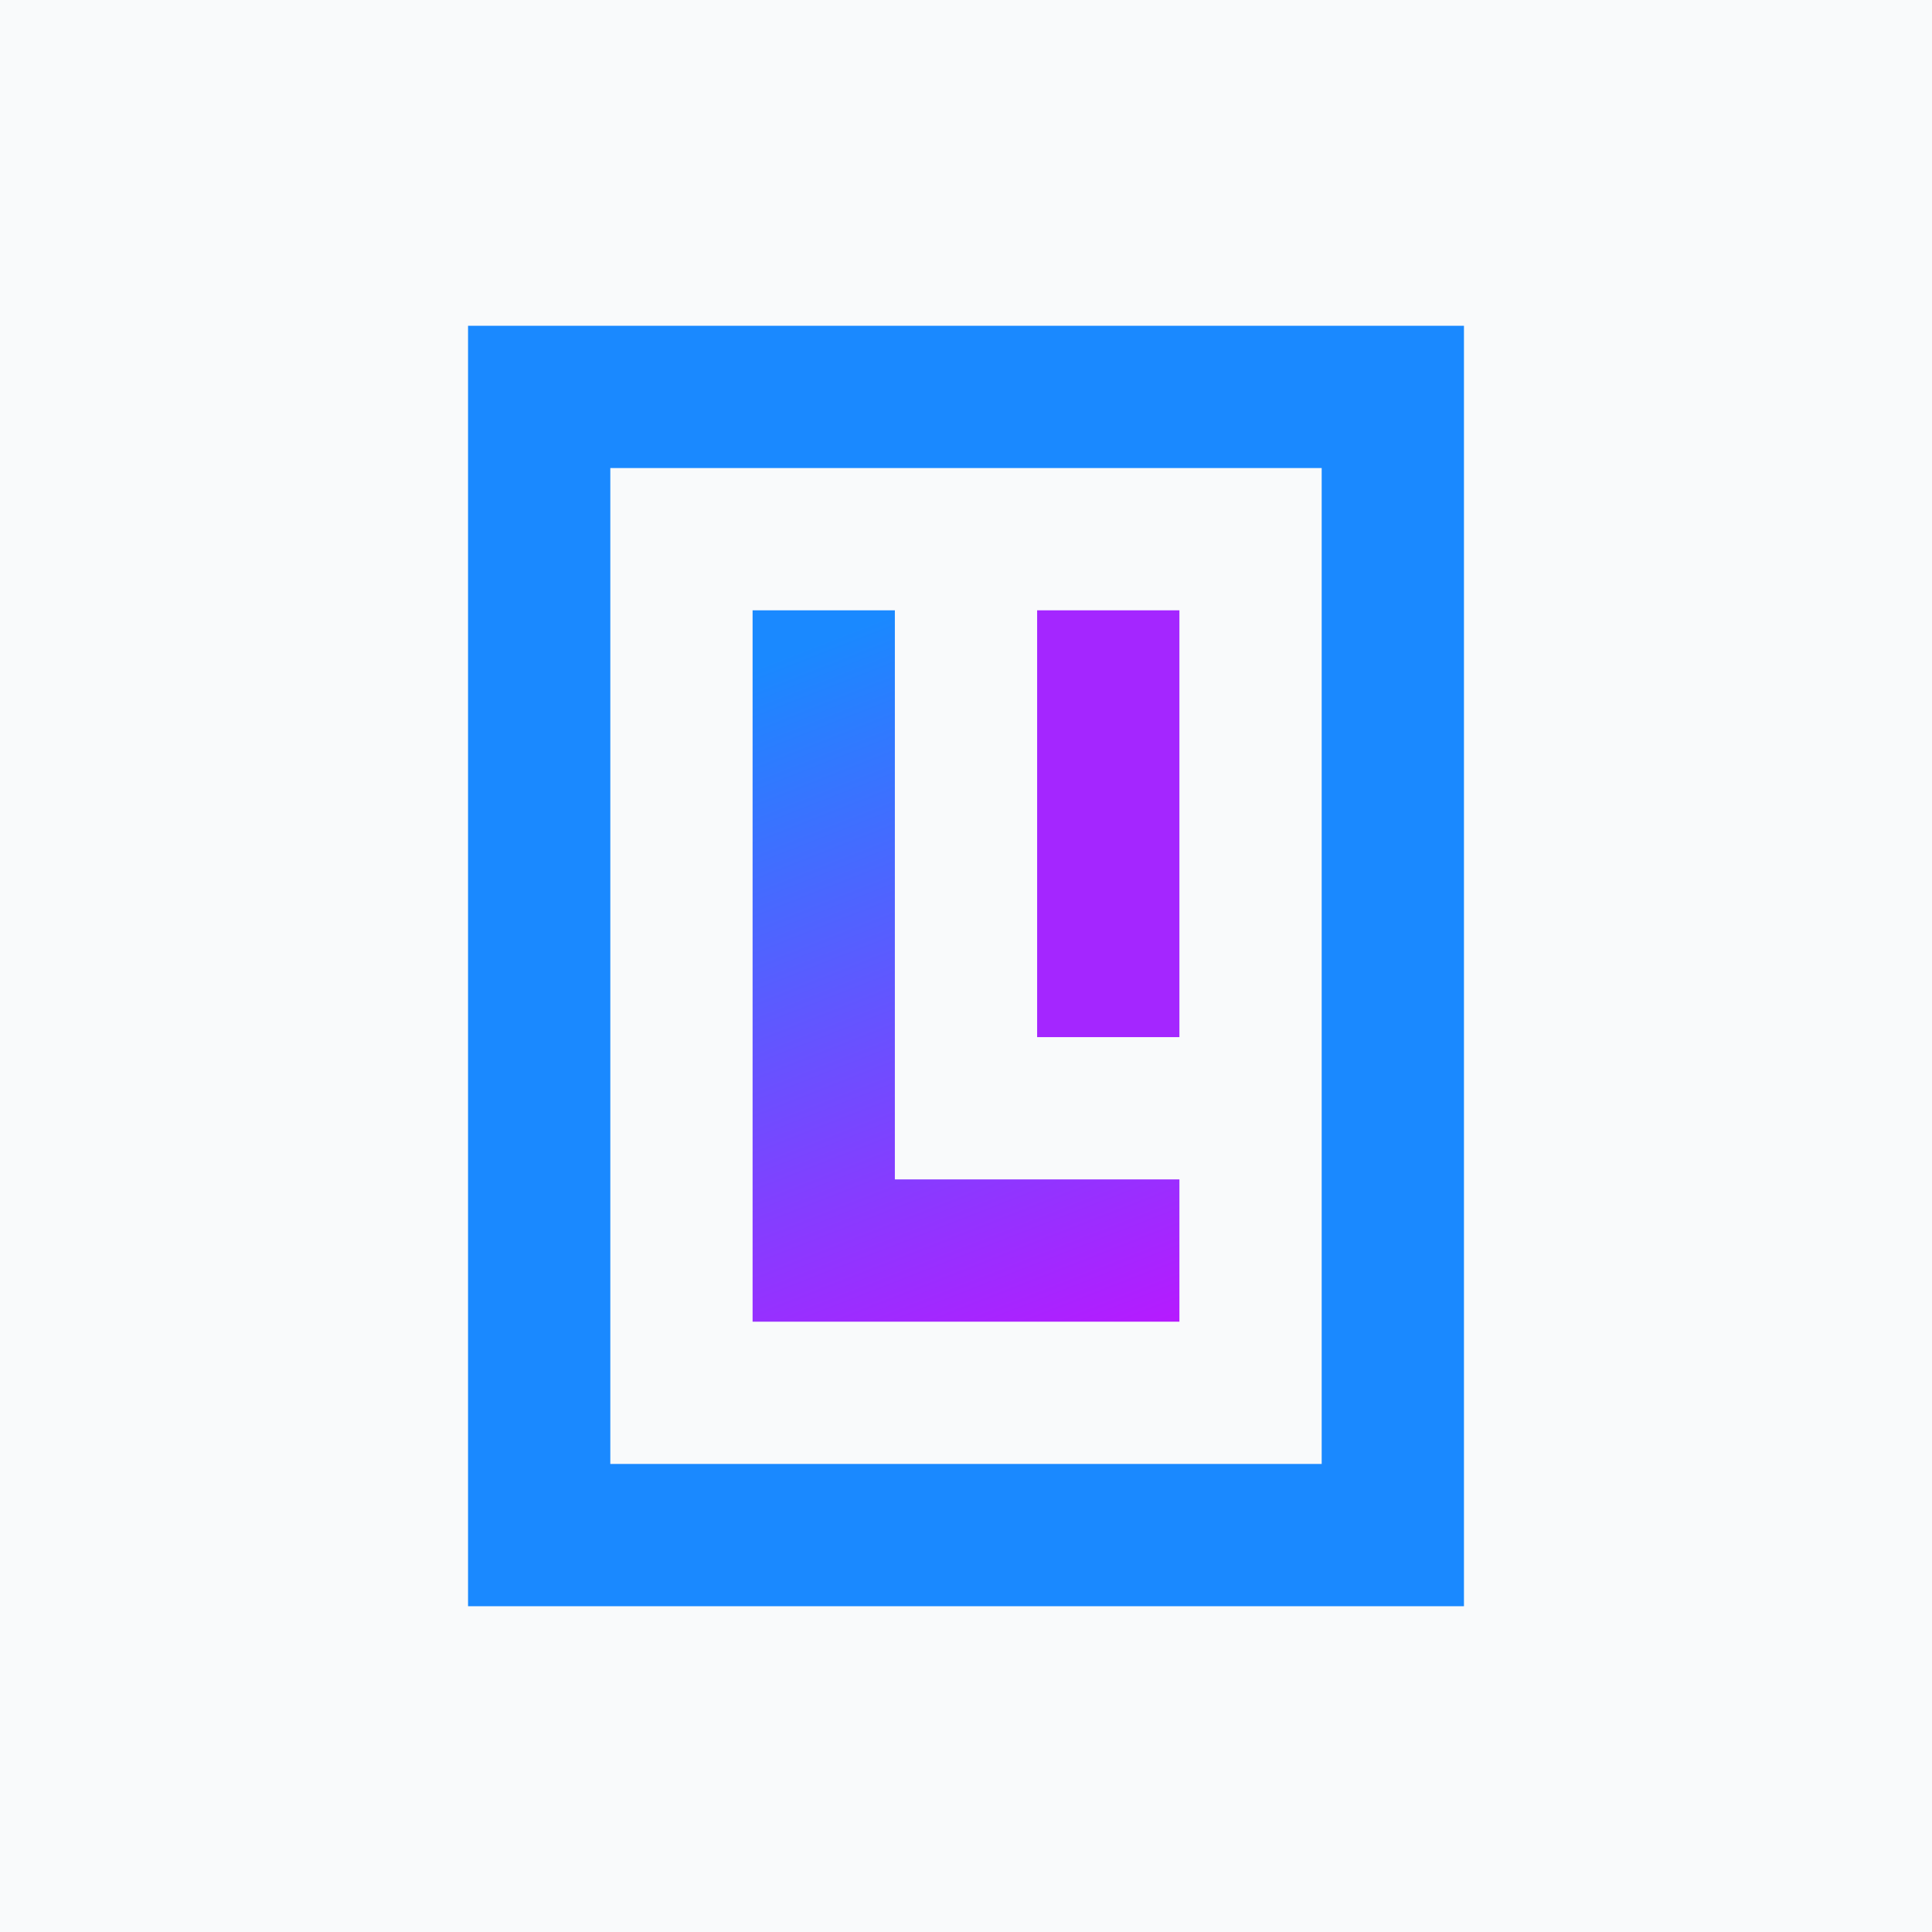
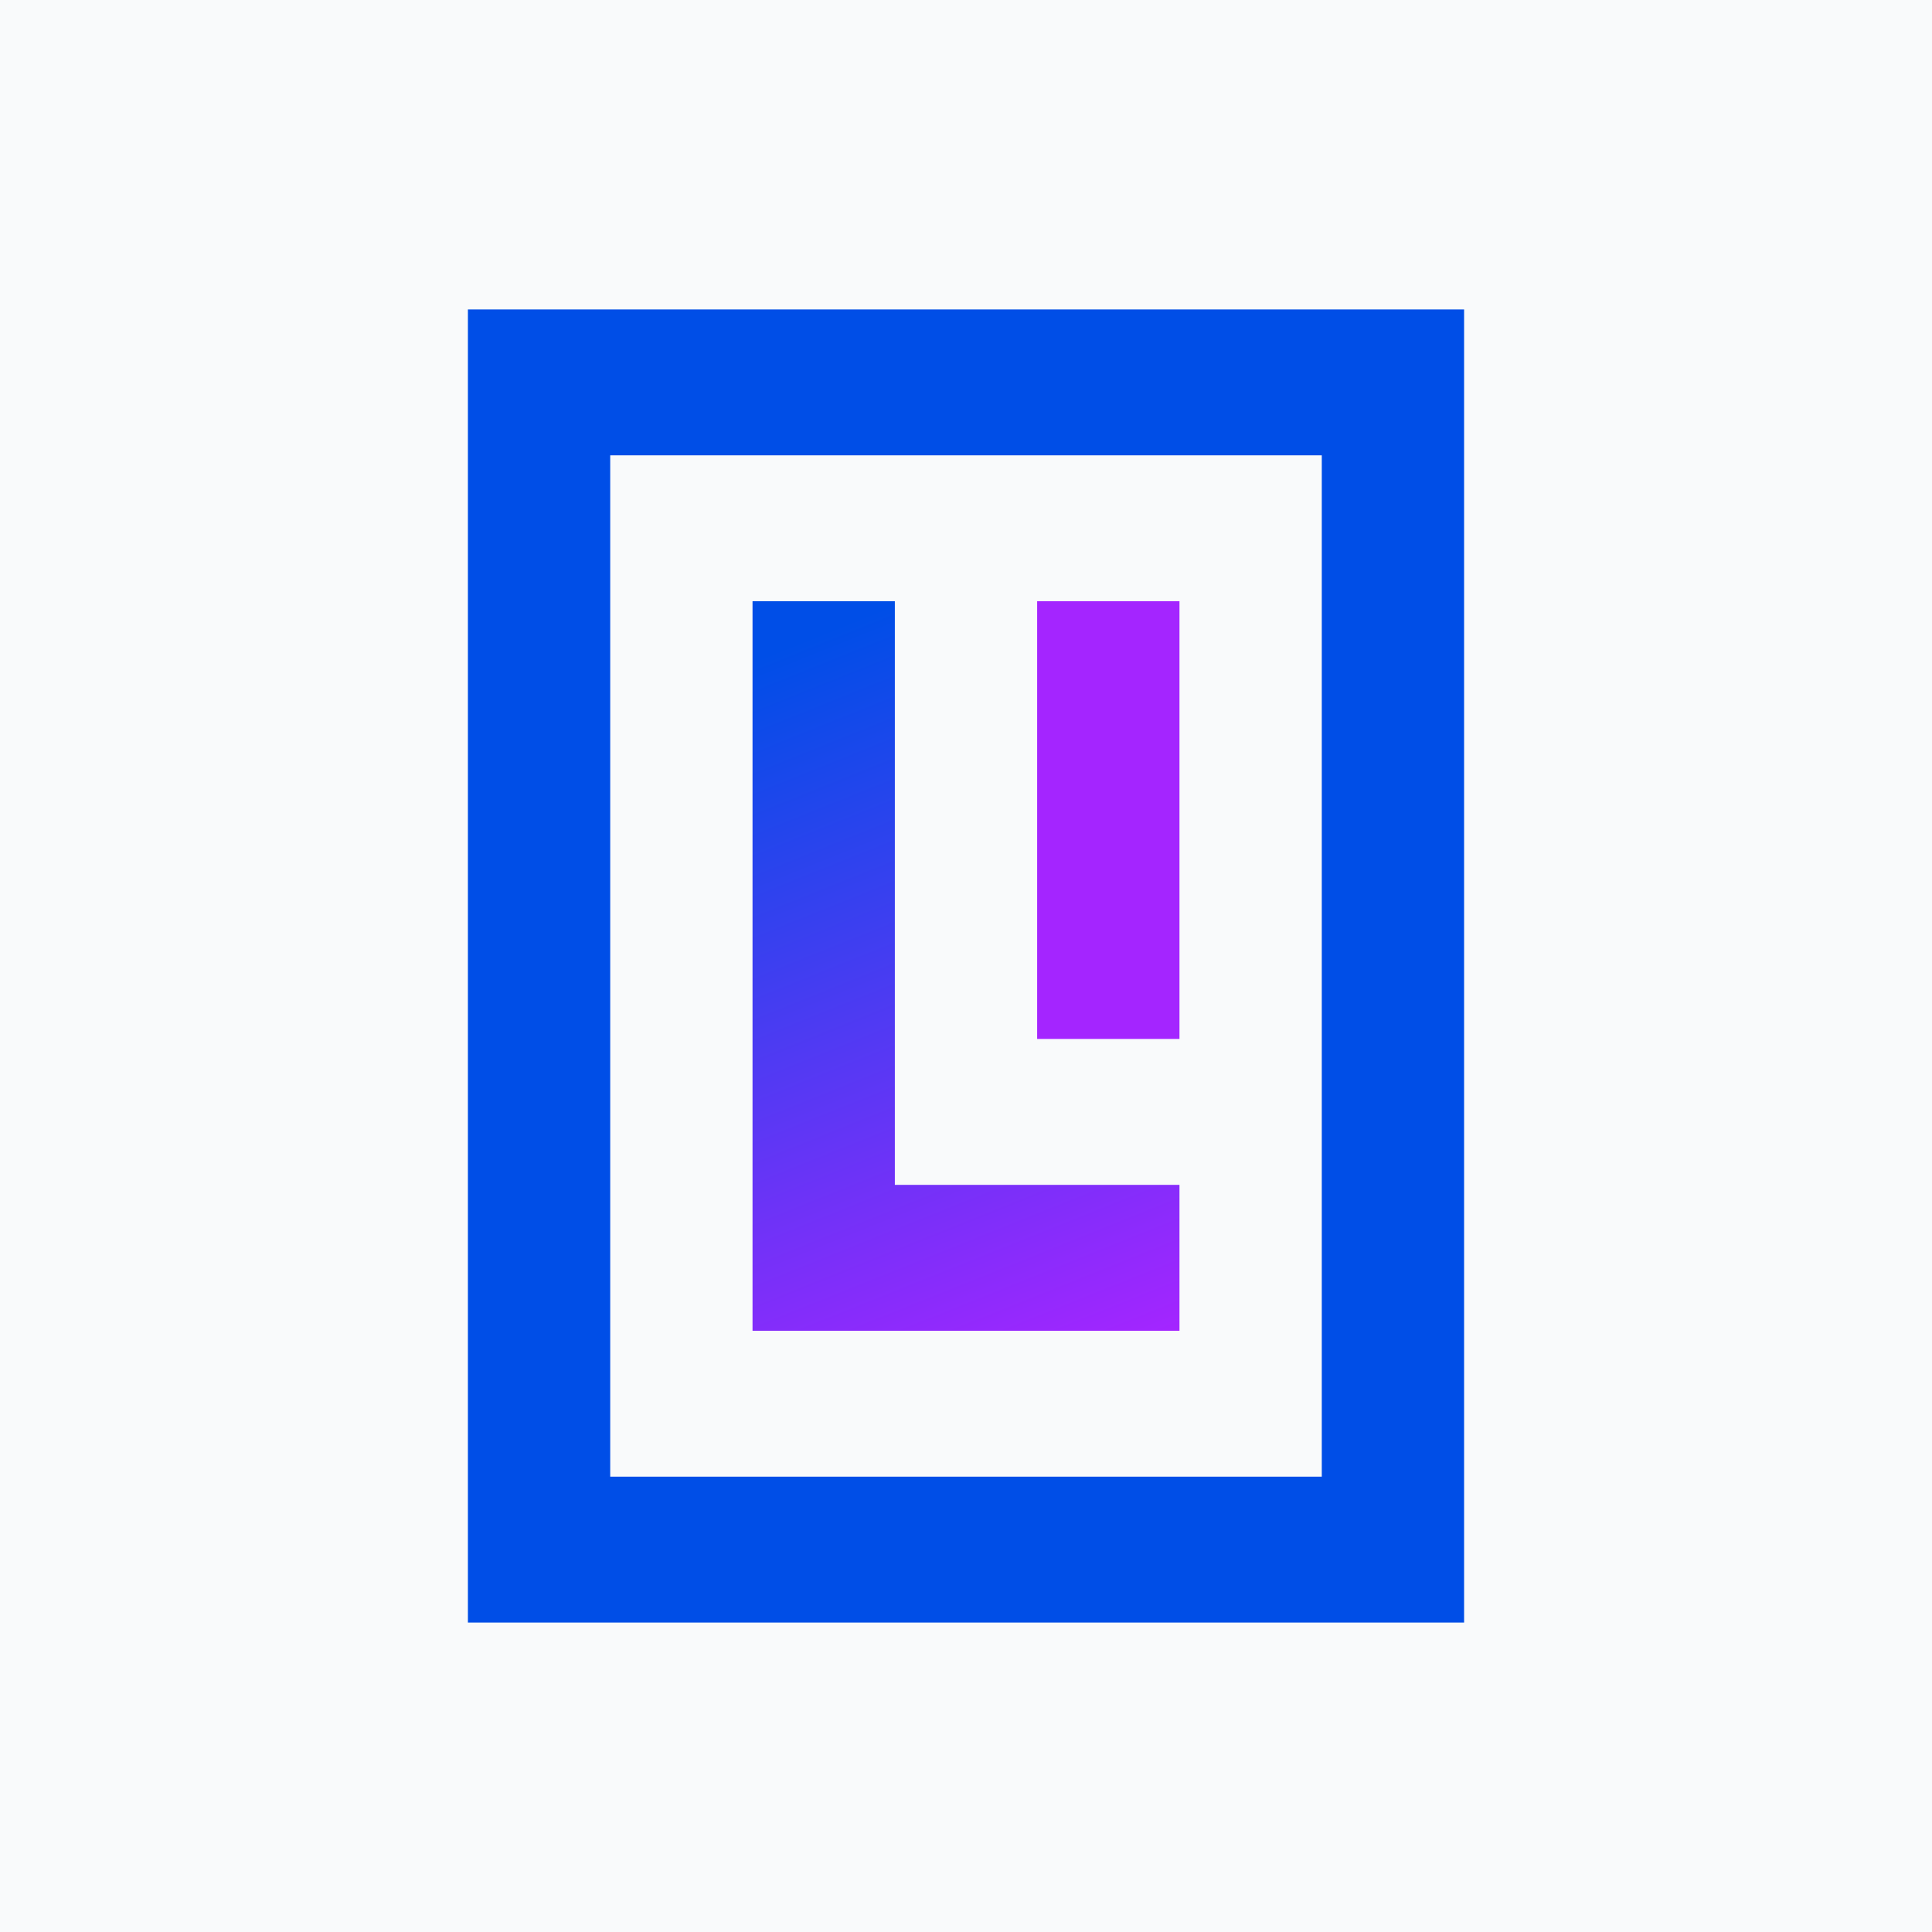
<svg xmlns="http://www.w3.org/2000/svg" width="512" height="512" viewBox="0 0 512 512" fill="none">
  <rect width="512" height="512" fill="#F9FAFB" />
-   <path fill-rule="evenodd" clip-rule="evenodd" d="M387.963 86.334H124.037V425.667H387.963V86.334ZM350.259 124.037H161.741V387.962H350.259V124.037Z" fill="#1A89FF" />
-   <path d="M237.148 161.74H199.445V350.259H312.556V312.555H237.148V161.74Z" fill="url(#paint0_linear_307_2)" />
-   <rect x="274.852" y="161.74" width="37.704" height="113.111" fill="#A426FF" />
+   <g clip-path="url(#clip0_603_156)">
+     <path fill-rule="evenodd" clip-rule="evenodd" d="M388 82H124V430H388V82ZM350.286 120.667H161.714V391.333H350.286V120.667Z" fill="#004EE7" />
+     <path d="M237.143 159.333H199.429V352.666H312.571V314H237.143V159.333Z" fill="url(#paint0_linear_603_156)" />
+     <rect x="274.857" y="159.333" width="37.714" height="116" fill="#A425FF" />
+   </g>
  <defs>
-     <linearGradient id="paint0_linear_307_2" x1="238.872" y1="161.74" x2="312.556" y2="350.259" gradientUnits="userSpaceOnUse">
-       <stop stop-color="#1A89FF" />
-       <stop offset="1" stop-color="#B61AFF" />
+     <linearGradient id="paint0_linear_603_156" x1="238.867" y1="159.333" x2="315.819" y2="351.365" gradientUnits="userSpaceOnUse">
+       <stop stop-color="#004EE7" />
+       <stop offset="1" stop-color="#A425FF" />
    </linearGradient>
+     <clipPath id="clip0_603_156">
+       <rect width="264" height="348" fill="white" transform="translate(124 82)" />
+     </clipPath>
  </defs>
</svg>
